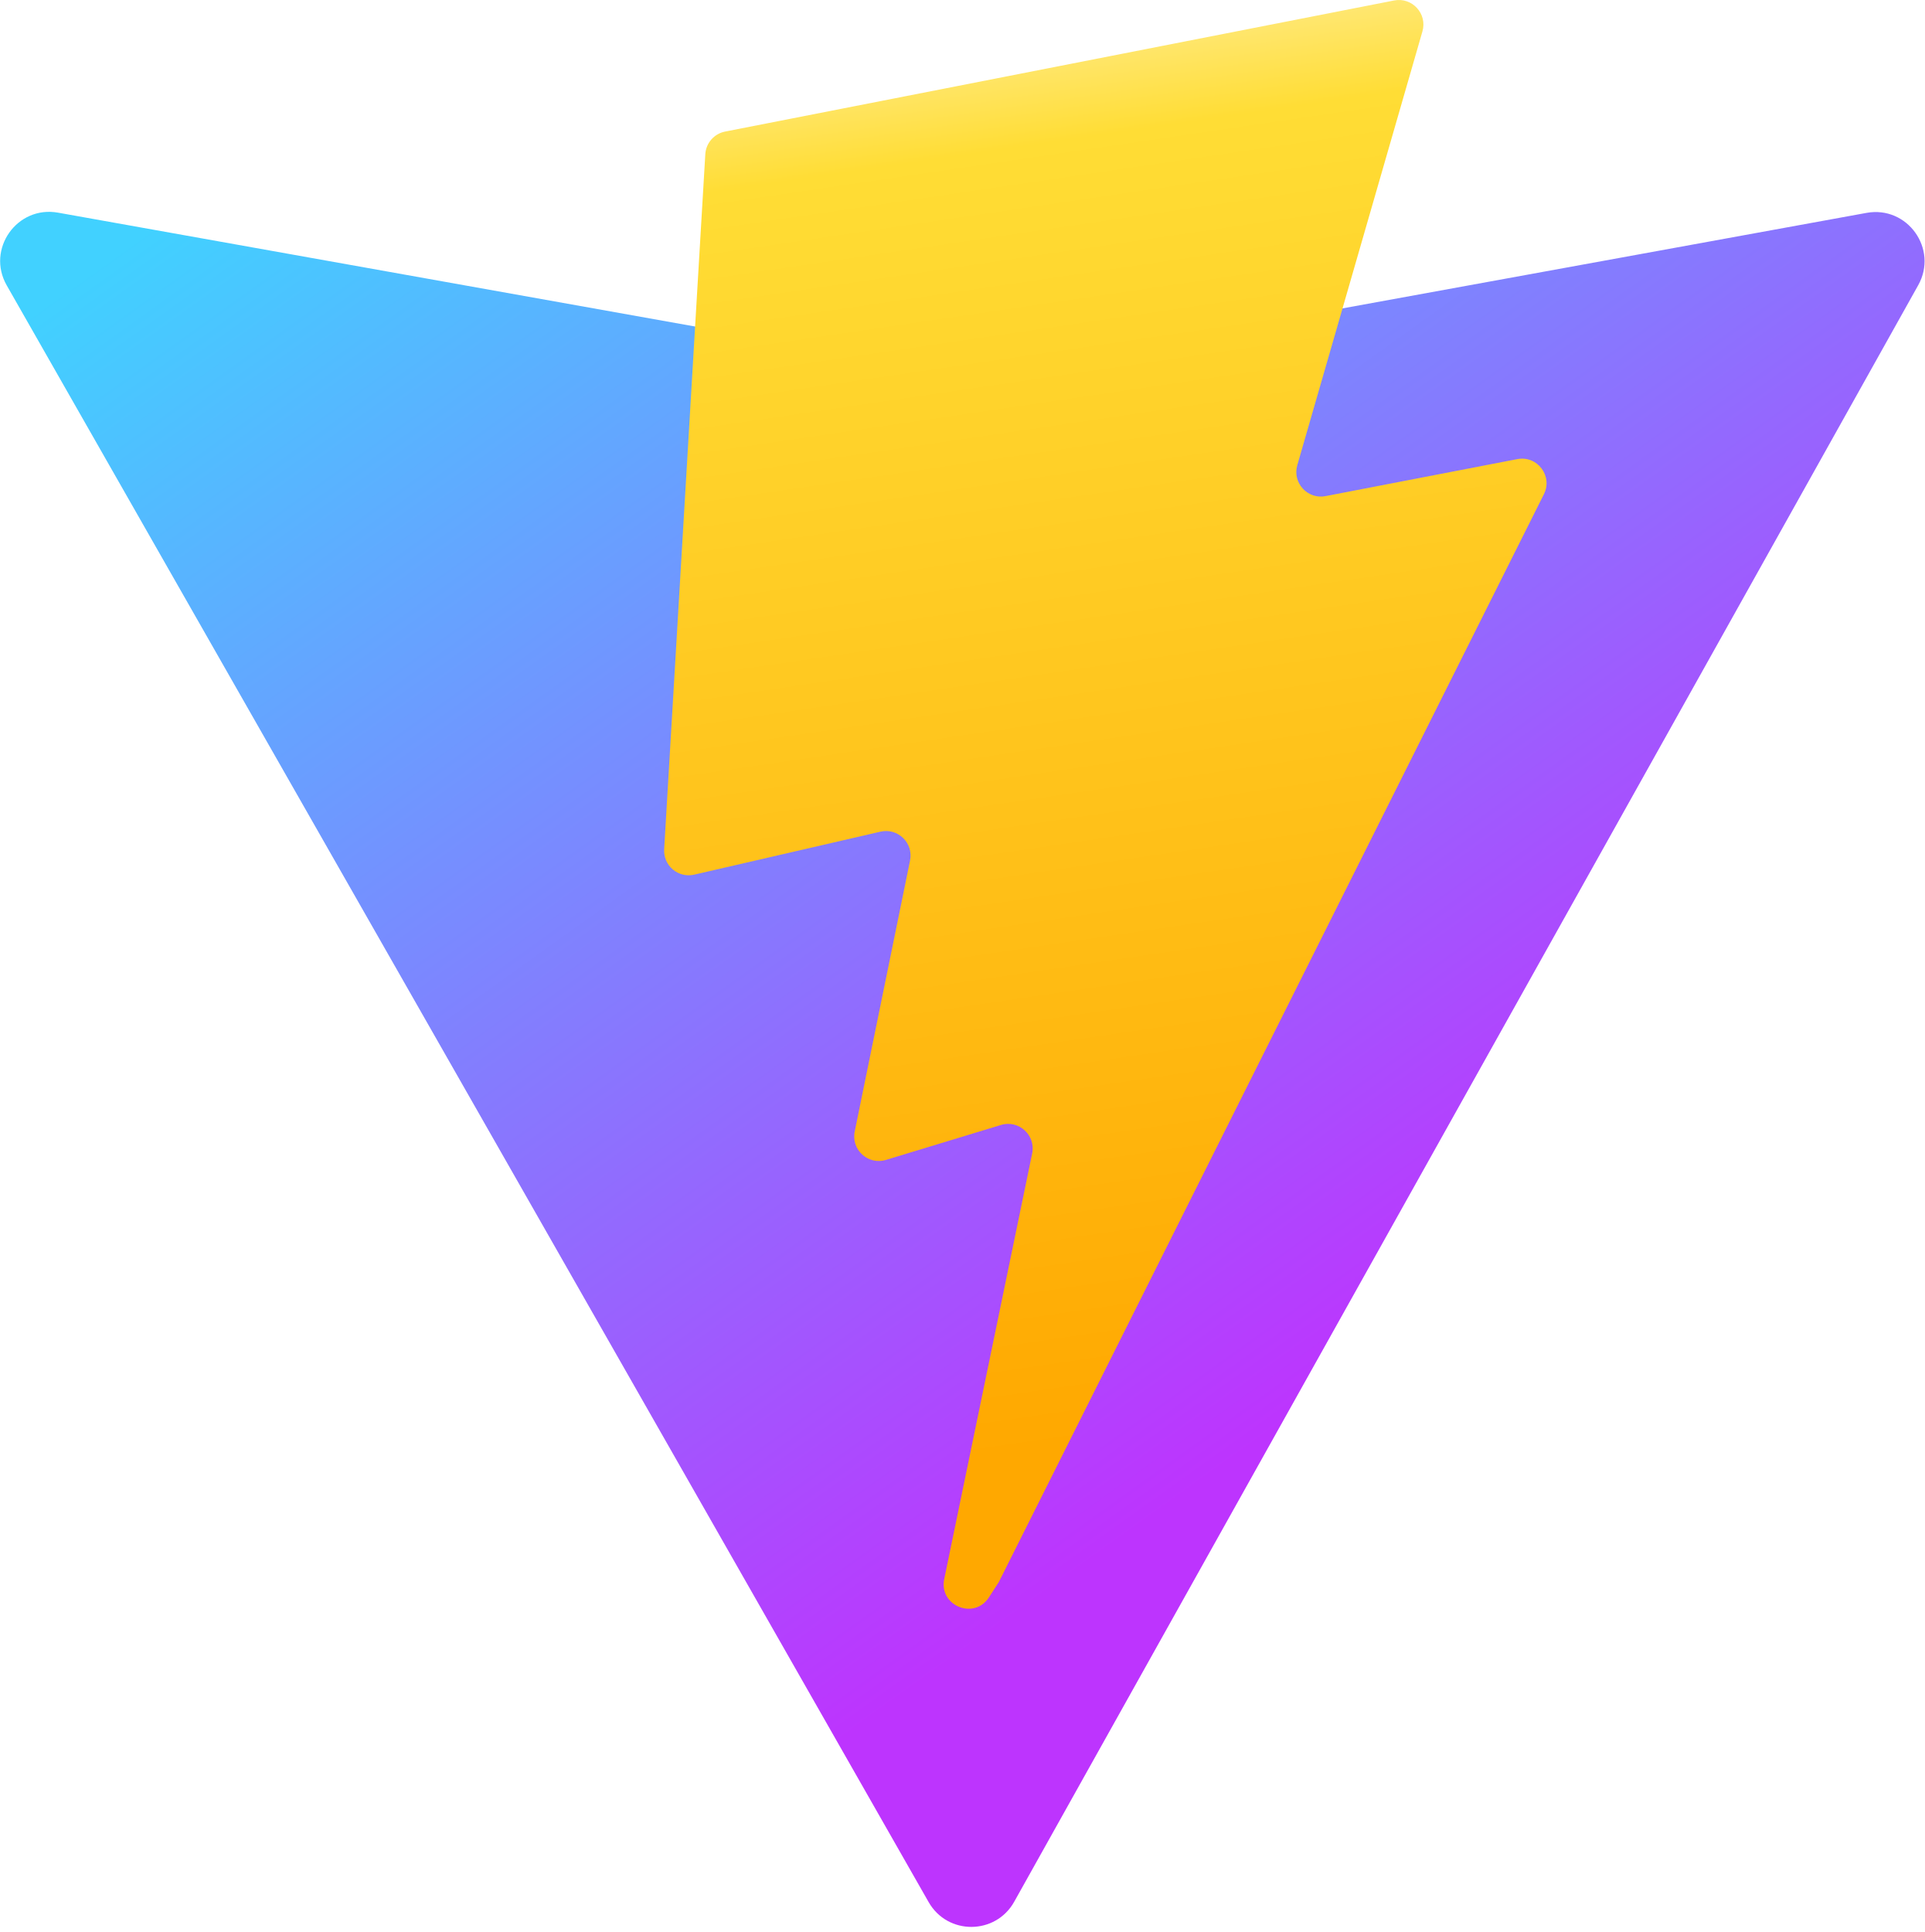
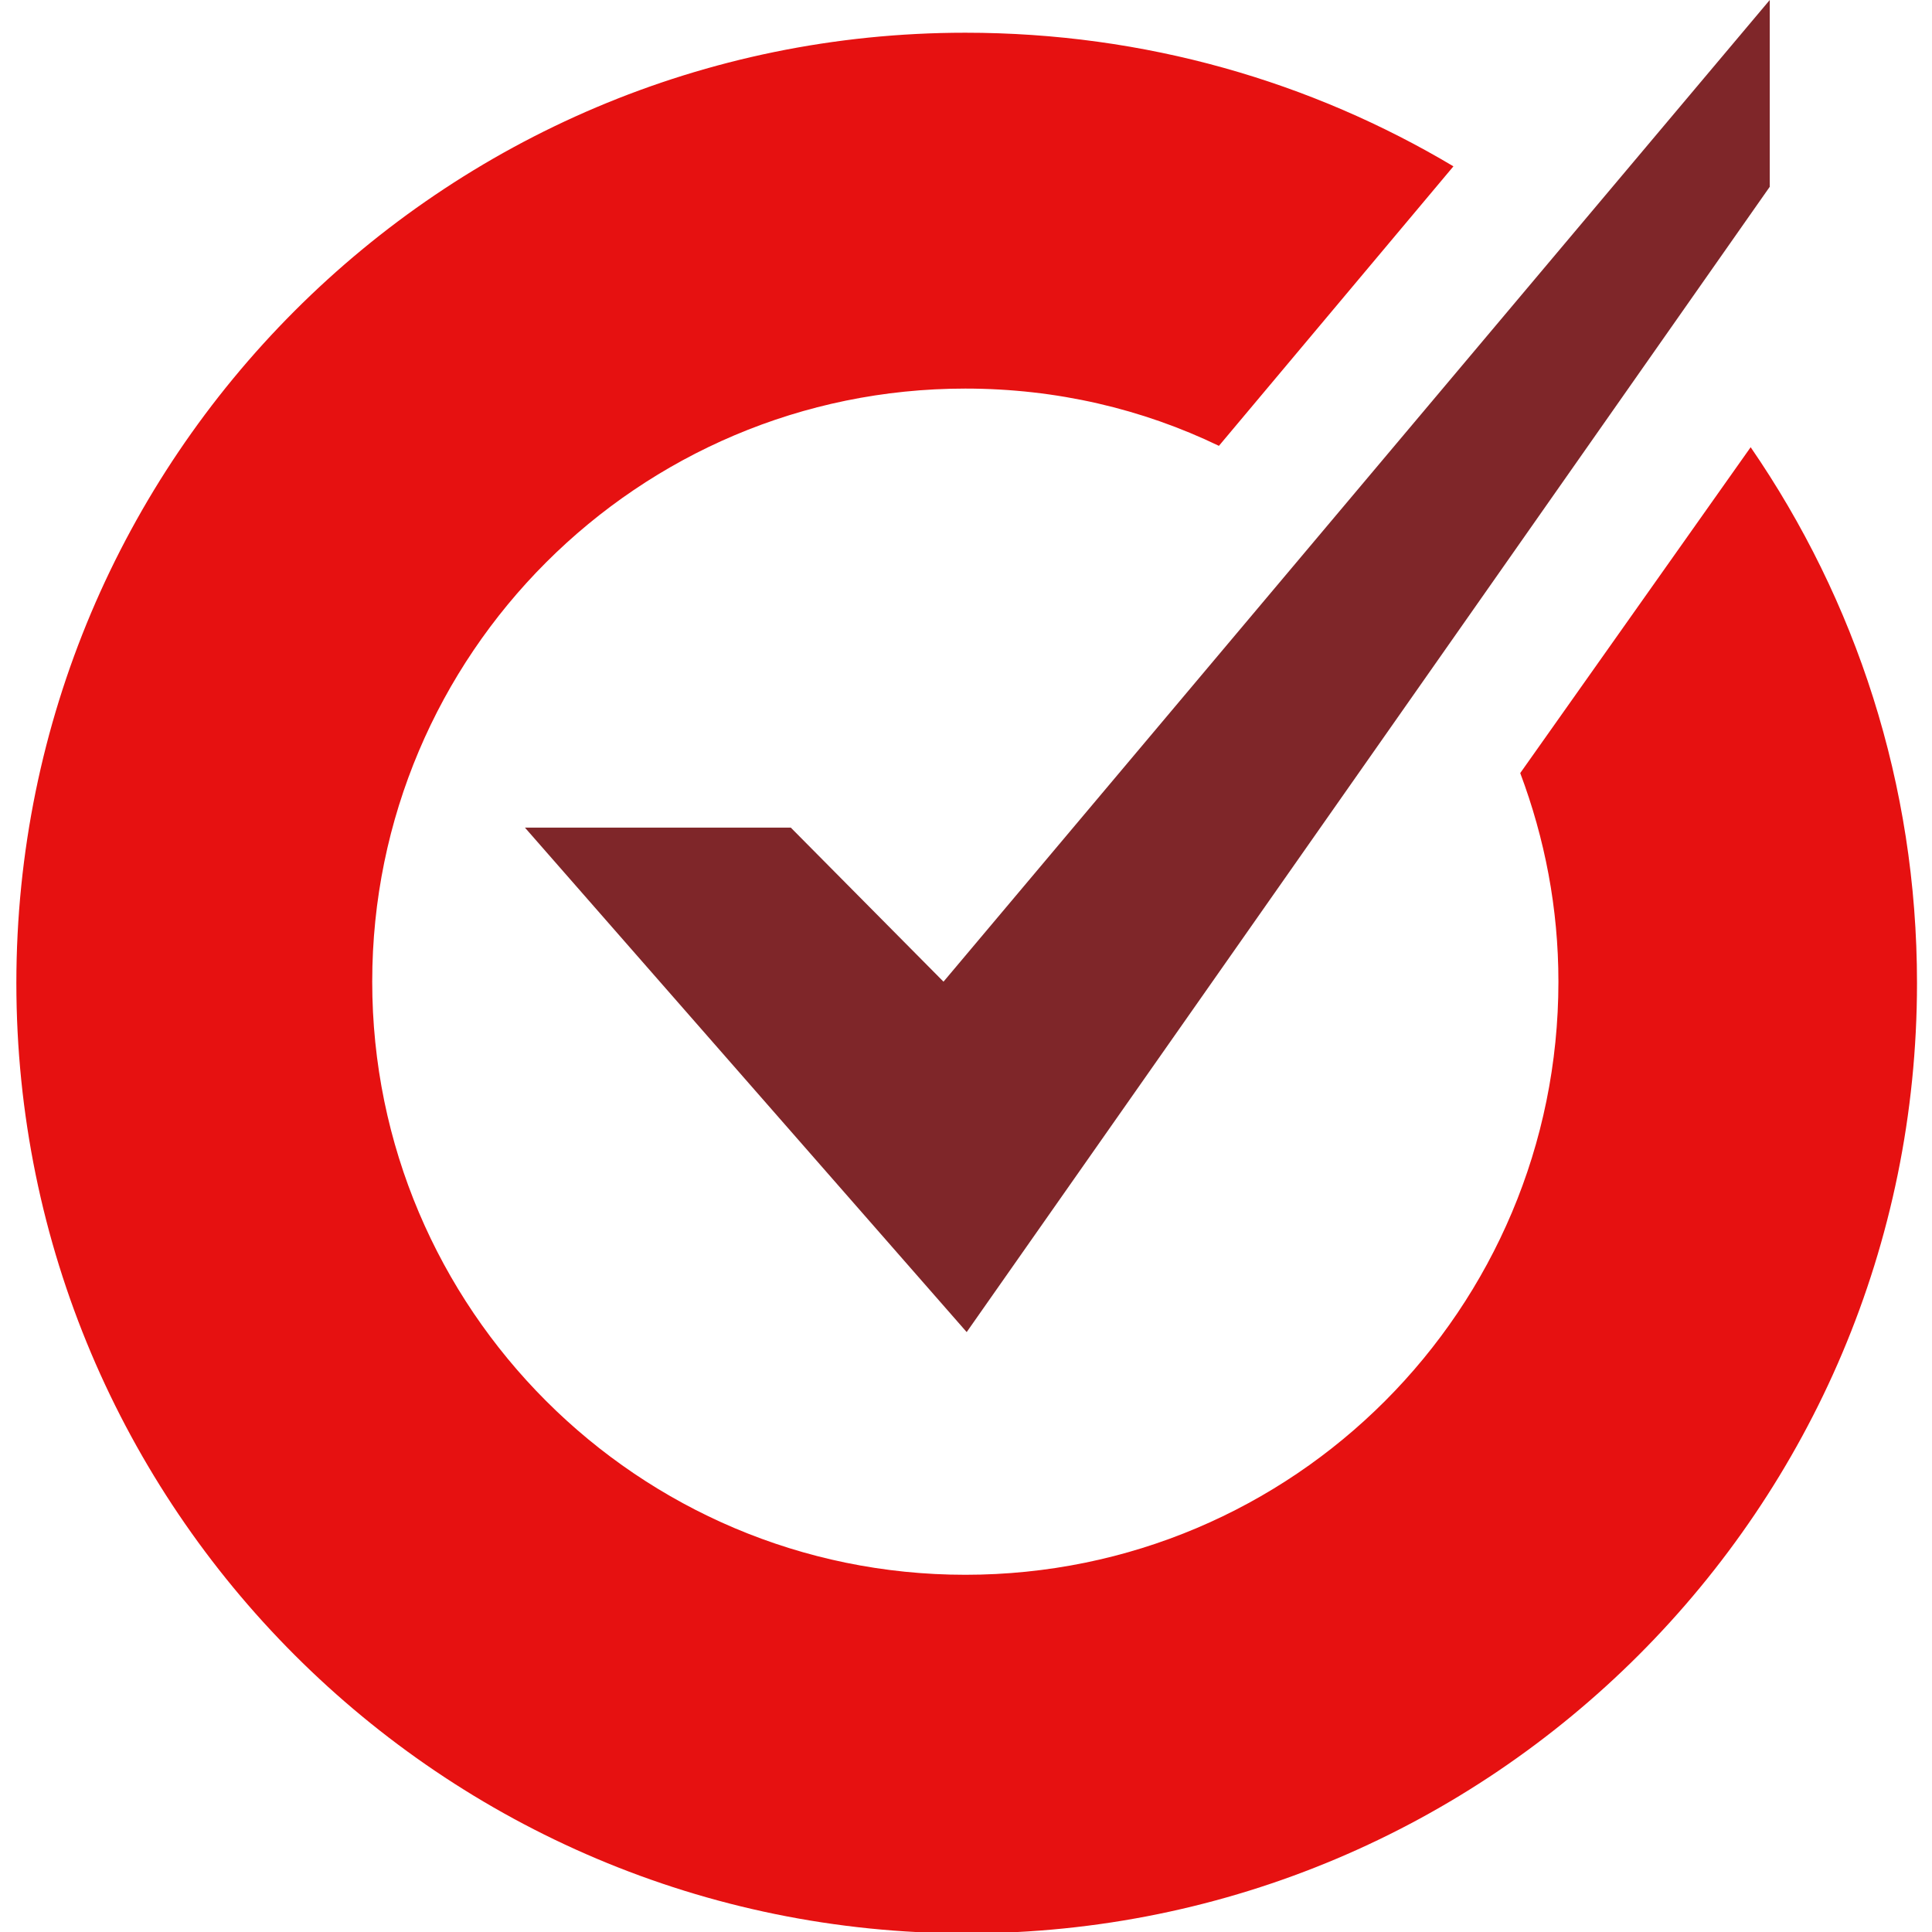
- <svg xmlns="http://www.w3.org/2000/svg" aria-hidden="true" role="img" class="iconify iconify--logos" width="31.88" height="32" preserveAspectRatio="xMidYMid meet" viewBox="0 0 256 257">
-   <defs>
-     <linearGradient id="IconifyId1813088fe1fbc01fb466" x1="-.828%" x2="57.636%" y1="7.652%" y2="78.411%">
-       <stop offset="0%" stop-color="#41D1FF" />
-       <stop offset="100%" stop-color="#BD34FE" />
-     </linearGradient>
-     <linearGradient id="IconifyId1813088fe1fbc01fb467" x1="43.376%" x2="50.316%" y1="2.242%" y2="89.03%">
-       <stop offset="0%" stop-color="#FFEA83" />
-       <stop offset="8.333%" stop-color="#FFDD35" />
-       <stop offset="100%" stop-color="#FFA800" />
-     </linearGradient>
-   </defs>
-   <path fill="url(#IconifyId1813088fe1fbc01fb466)" d="M255.153 37.938L134.897 252.976c-2.483 4.44-8.862 4.466-11.382.048L.875 37.958c-2.746-4.814 1.371-10.646 6.827-9.67l120.385 21.517a6.537 6.537 0 0 0 2.322-.004l117.867-21.483c5.438-.991 9.574 4.796 6.877 9.62Z" />
-   <path fill="url(#IconifyId1813088fe1fbc01fb467)" d="M185.432.063L96.44 17.501a3.268 3.268 0 0 0-2.634 3.014l-5.474 92.456a3.268 3.268 0 0 0 3.997 3.378l24.777-5.718c2.318-.535 4.413 1.507 3.936 3.838l-7.361 36.047c-.495 2.426 1.782 4.5 4.151 3.78l15.304-4.649c2.372-.72 4.652 1.36 4.15 3.788l-11.698 56.621c-.732 3.542 3.979 5.473 5.943 2.437l1.313-2.028l72.516-144.72c1.215-2.423-.88-5.186-3.54-4.672l-25.505 4.922c-2.396.462-4.435-1.77-3.759-4.114l16.646-57.705c.677-2.35-1.37-4.583-3.769-4.113Z" />
+ <svg xmlns="http://www.w3.org/2000/svg" version="1.1" id="Layer_1" x="0px" y="0px" viewBox="0 0 141.7 141.7" style="enable-background:new 0 0 141.7 141.7;" xml:space="preserve">
+   <style type="text/css">
+ 	.st0{fill:#7F2629;}
+ 	.st1{fill:#E61111;}
+ </style>
+   <g>
+     <path class="st0" d="M69.2,72L58,60.7l-19.5,0l32.4,37l58.9-84l0-13.7L69.2,72z" />
+     <path class="st1" d="M128.4,32.7L128.4,32.7C128.4,32.7,128.4,32.7,128.4,32.7L128.4,32.7C128.4,32.7,128.4,32.7,128.4,32.7z    M111.5,56.7c1.8,4.8,2.8,9.9,2.8,15.3c0,24-19.4,43.5-43.5,43.5c-24,0-43.5-19.5-43.5-43.5c0-24,19.5-43.5,43.5-43.5   c6.7,0,13,1.5,18.6,4.2l17.2-20.5C96.2,6,84,2.4,70.8,2.4C32.4,2.4,1.2,33.6,1.2,72.1c0,38.5,31.2,69.7,69.7,69.7   c38.5,0,69.7-31.2,69.7-69.7c0-14.6-4.5-28.1-12.2-39.3L111.5,56.7z" />
+   </g>
</svg>
